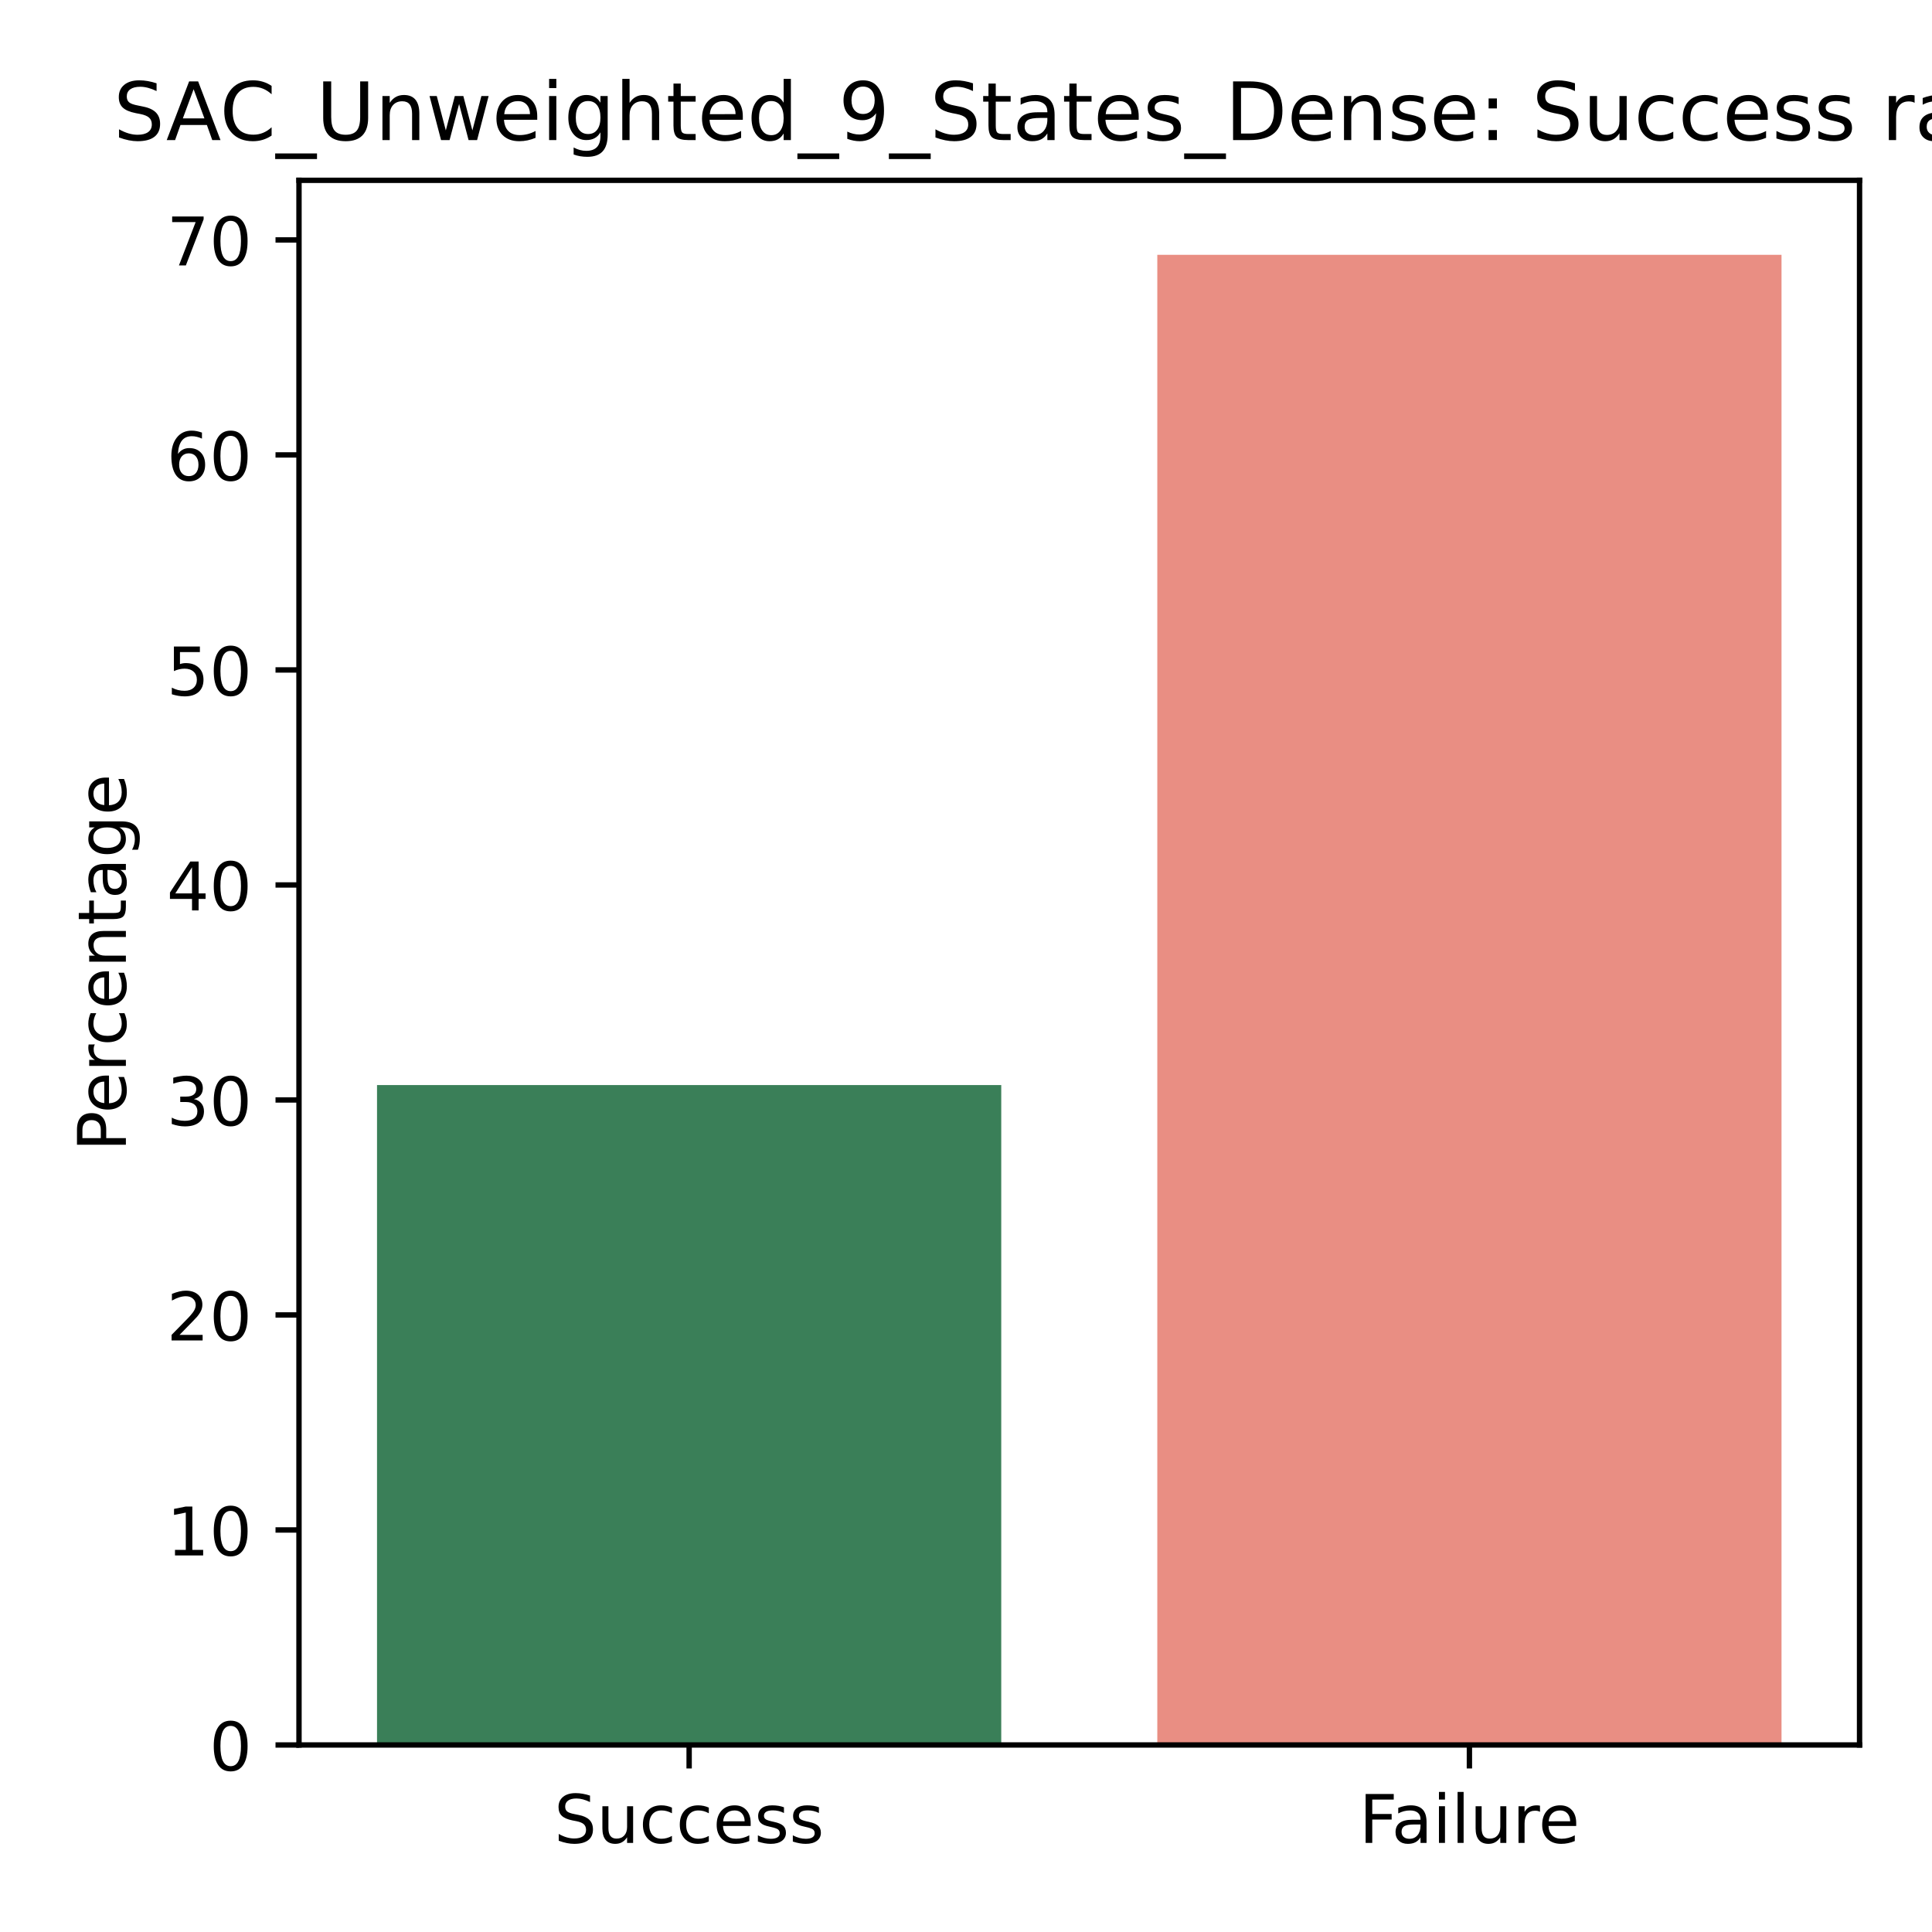
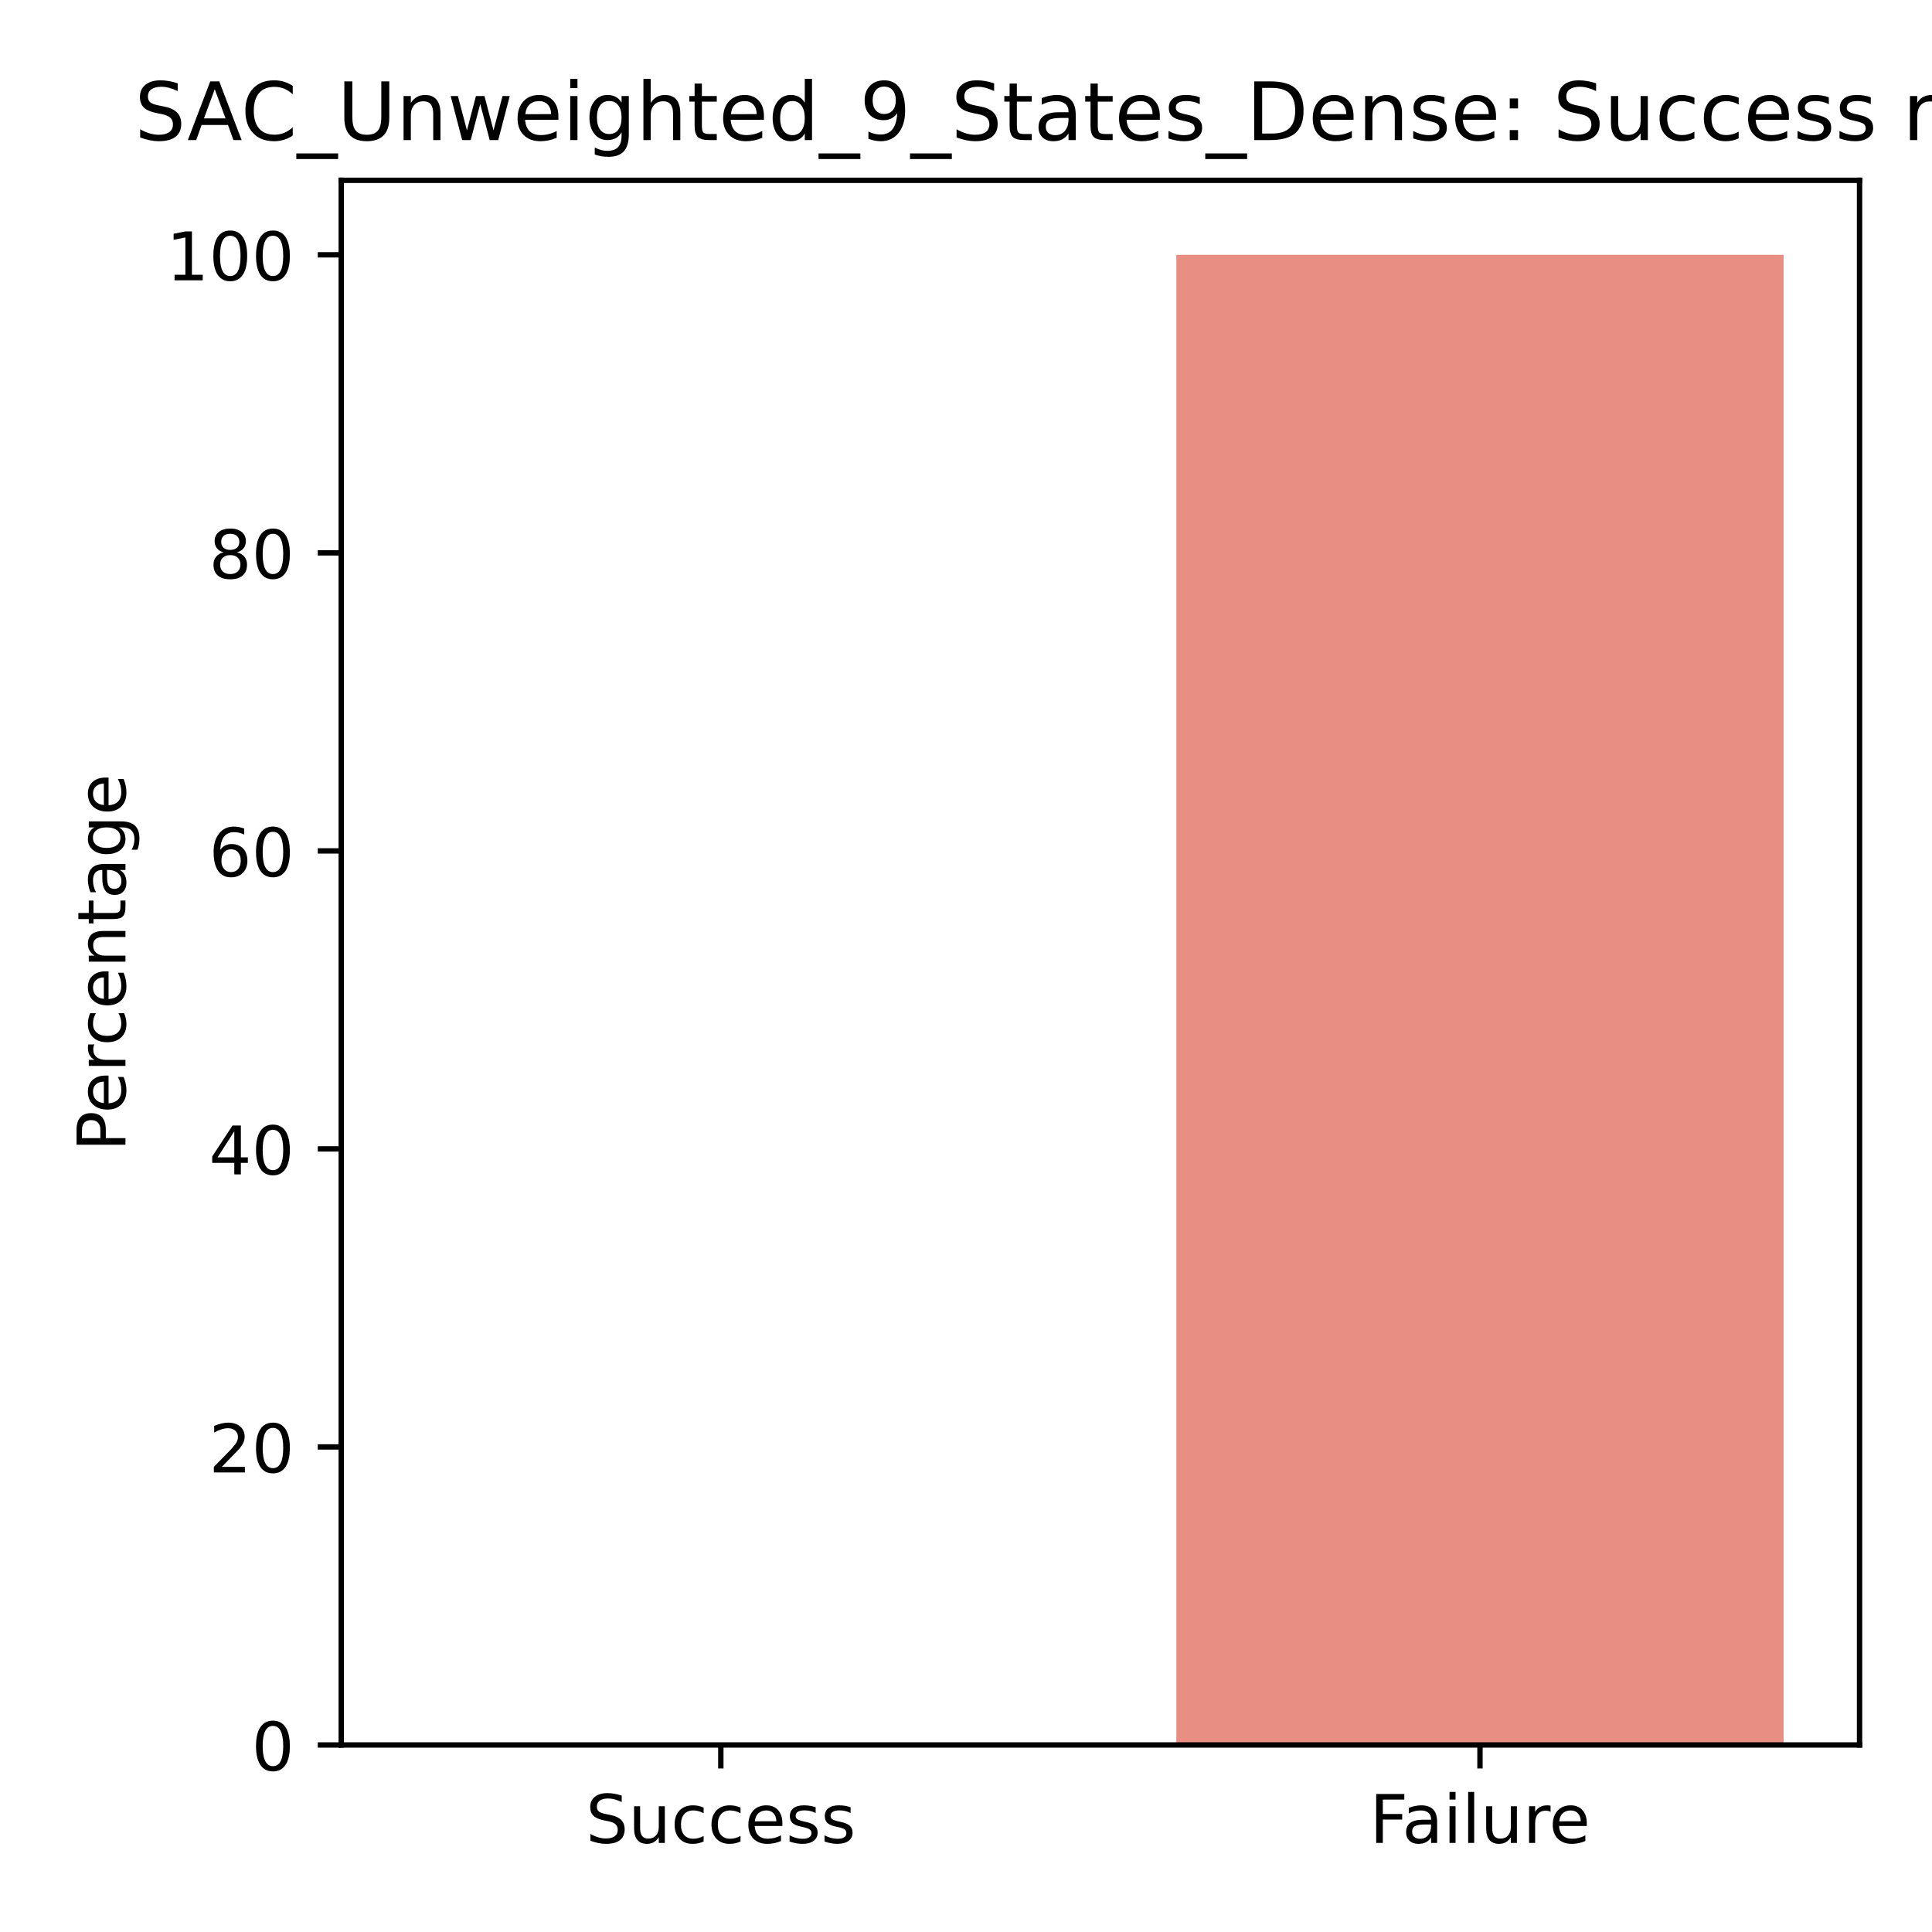
<svg xmlns="http://www.w3.org/2000/svg" xmlns:xlink="http://www.w3.org/1999/xlink" width="288pt" height="288pt" viewBox="0 0 288 288" version="1.1">
  <defs>
    <style type="text/css">*{stroke-linejoin: round; stroke-linecap: butt}</style>
  </defs>
  <g id="figure_1">
    <g id="patch_1">
      <path d="M 0 288  L 288 288  L 288 0  L 0 0  z " style="fill: #ffffff" />
    </g>
    <g id="axes_1">
      <g id="patch_2">
-         <path d="M 44.57 260.12  L 277.2 260.12  L 277.2 26.88  L 44.57 26.88  z " style="fill: #ffffff" />
+         <path d="M 50.87 260.12  L 277.2 260.12  L 277.2 26.88  L 50.87 26.88  z " style="fill: #ffffff" />
      </g>
      <g id="patch_3">
-         <path d="M 56.202 260.12  L 149.254 260.12  L 149.254 161.747  L 56.202 161.747  z " clip-path="url(#pa24bca5e1c)" style="fill: #3a7f58" />
+         <path d="M 62.187 260.12  L 152.719 260.12  L 152.719 260.12  L 62.187 260.12  z " clip-path="url(#pe5050bd8c0)" style="fill: #3a7f58" />
      </g>
      <g id="patch_4">
-         <path d="M 172.517 260.12  L 265.568 260.12  L 265.568 37.987  L 172.517 37.987  z " clip-path="url(#pa24bca5e1c)" style="fill: #e98e83" />
+         <path d="M 175.351 260.12  L 265.884 260.12  L 265.884 37.987  L 175.351 37.987  z " clip-path="url(#pe5050bd8c0)" style="fill: #e98e83" />
      </g>
      <g id="matplotlib.axis_1">
        <g id="xtick_1">
          <g id="line2d_1">
            <defs>
-               <path id="m80406e8fd4" d="M 0 0  L 0 3.5  " style="stroke: #000000; stroke-width: 0.8" />
+               <path id="m23410b70ba" d="M 0 0  L 0 3.5  " style="stroke: #000000; stroke-width: 0.8" />
            </defs>
            <g>
-               <use xlink:href="#m80406e8fd4" x="102.728" y="260.12" style="stroke: #000000; stroke-width: 0.8" />
+               <use xlink:href="#m23410b70ba" x="107.453" y="260.12" style="stroke: #000000; stroke-width: 0.8" />
            </g>
          </g>
          <g id="text_1">
-             <g transform="translate(82.60016 274.7184) scale(0.1 -0.1)">
+             <g transform="translate(87.32516 274.7184) scale(0.1 -0.1)">
              <defs>
                <path id="DejaVuSans-53" d="M 3425 4513  L 3425 3897  Q 3066 4069 2747 4153  Q 2428 4238 2131 4238  Q 1616 4238 1336 4038  Q 1056 3838 1056 3469  Q 1056 3159 1242 3001  Q 1428 2844 1947 2747  L 2328 2669  Q 3034 2534 3370 2195  Q 3706 1856 3706 1288  Q 3706 609 3251 259  Q 2797 -91 1919 -91  Q 1588 -91 1214 -16  Q 841 59 441 206  L 441 856  Q 825 641 1194 531  Q 1563 422 1919 422  Q 2459 422 2753 634  Q 3047 847 3047 1241  Q 3047 1584 2836 1778  Q 2625 1972 2144 2069  L 1759 2144  Q 1053 2284 737 2584  Q 422 2884 422 3419  Q 422 4038 858 4394  Q 1294 4750 2059 4750  Q 2388 4750 2728 4690  Q 3069 4631 3425 4513  z " transform="scale(0.015625)" />
                <path id="DejaVuSans-75" d="M 544 1381  L 544 3500  L 1119 3500  L 1119 1403  Q 1119 906 1312 657  Q 1506 409 1894 409  Q 2359 409 2629 706  Q 2900 1003 2900 1516  L 2900 3500  L 3475 3500  L 3475 0  L 2900 0  L 2900 538  Q 2691 219 2414 64  Q 2138 -91 1772 -91  Q 1169 -91 856 284  Q 544 659 544 1381  z M 1991 3584  L 1991 3584  z " transform="scale(0.015625)" />
                <path id="DejaVuSans-63" d="M 3122 3366  L 3122 2828  Q 2878 2963 2633 3030  Q 2388 3097 2138 3097  Q 1578 3097 1268 2742  Q 959 2388 959 1747  Q 959 1106 1268 751  Q 1578 397 2138 397  Q 2388 397 2633 464  Q 2878 531 3122 666  L 3122 134  Q 2881 22 2623 -34  Q 2366 -91 2075 -91  Q 1284 -91 818 406  Q 353 903 353 1747  Q 353 2603 823 3093  Q 1294 3584 2113 3584  Q 2378 3584 2631 3529  Q 2884 3475 3122 3366  z " transform="scale(0.015625)" />
                <path id="DejaVuSans-65" d="M 3597 1894  L 3597 1613  L 953 1613  Q 991 1019 1311 708  Q 1631 397 2203 397  Q 2534 397 2845 478  Q 3156 559 3463 722  L 3463 178  Q 3153 47 2828 -22  Q 2503 -91 2169 -91  Q 1331 -91 842 396  Q 353 884 353 1716  Q 353 2575 817 3079  Q 1281 3584 2069 3584  Q 2775 3584 3186 3129  Q 3597 2675 3597 1894  z M 3022 2063  Q 3016 2534 2758 2815  Q 2500 3097 2075 3097  Q 1594 3097 1305 2825  Q 1016 2553 972 2059  L 3022 2063  z " transform="scale(0.015625)" />
                <path id="DejaVuSans-73" d="M 2834 3397  L 2834 2853  Q 2591 2978 2328 3040  Q 2066 3103 1784 3103  Q 1356 3103 1142 2972  Q 928 2841 928 2578  Q 928 2378 1081 2264  Q 1234 2150 1697 2047  L 1894 2003  Q 2506 1872 2764 1633  Q 3022 1394 3022 966  Q 3022 478 2636 193  Q 2250 -91 1575 -91  Q 1294 -91 989 -36  Q 684 19 347 128  L 347 722  Q 666 556 975 473  Q 1284 391 1588 391  Q 1994 391 2212 530  Q 2431 669 2431 922  Q 2431 1156 2273 1281  Q 2116 1406 1581 1522  L 1381 1569  Q 847 1681 609 1914  Q 372 2147 372 2553  Q 372 3047 722 3315  Q 1072 3584 1716 3584  Q 2034 3584 2315 3537  Q 2597 3491 2834 3397  z " transform="scale(0.015625)" />
              </defs>
              <use xlink:href="#DejaVuSans-53" />
              <use xlink:href="#DejaVuSans-75" transform="translate(63.47656 0)" />
              <use xlink:href="#DejaVuSans-63" transform="translate(126.8555 0)" />
              <use xlink:href="#DejaVuSans-63" transform="translate(181.8359 0)" />
              <use xlink:href="#DejaVuSans-65" transform="translate(236.8164 0)" />
              <use xlink:href="#DejaVuSans-73" transform="translate(298.3398 0)" />
              <use xlink:href="#DejaVuSans-73" transform="translate(350.4395 0)" />
            </g>
          </g>
        </g>
        <g id="xtick_2">
          <g id="line2d_2">
            <g>
-               <use xlink:href="#m80406e8fd4" x="219.042" y="260.12" style="stroke: #000000; stroke-width: 0.8" />
+               <use xlink:href="#m23410b70ba" x="220.618" y="260.12" style="stroke: #000000; stroke-width: 0.8" />
            </g>
          </g>
          <g id="text_2">
-             <g transform="translate(202.5925 274.7184) scale(0.1 -0.1)">
+             <g transform="translate(204.1675 274.7184) scale(0.1 -0.1)">
              <defs>
                <path id="DejaVuSans-46" d="M 628 4666  L 3309 4666  L 3309 4134  L 1259 4134  L 1259 2759  L 3109 2759  L 3109 2228  L 1259 2228  L 1259 0  L 628 0  L 628 4666  z " transform="scale(0.015625)" />
                <path id="DejaVuSans-61" d="M 2194 1759  Q 1497 1759 1228 1600  Q 959 1441 959 1056  Q 959 750 1161 570  Q 1363 391 1709 391  Q 2188 391 2477 730  Q 2766 1069 2766 1631  L 2766 1759  L 2194 1759  z M 3341 1997  L 3341 0  L 2766 0  L 2766 531  Q 2569 213 2275 61  Q 1981 -91 1556 -91  Q 1019 -91 701 211  Q 384 513 384 1019  Q 384 1609 779 1909  Q 1175 2209 1959 2209  L 2766 2209  L 2766 2266  Q 2766 2663 2505 2880  Q 2244 3097 1772 3097  Q 1472 3097 1187 3025  Q 903 2953 641 2809  L 641 3341  Q 956 3463 1253 3523  Q 1550 3584 1831 3584  Q 2591 3584 2966 3190  Q 3341 2797 3341 1997  z " transform="scale(0.015625)" />
                <path id="DejaVuSans-69" d="M 603 3500  L 1178 3500  L 1178 0  L 603 0  L 603 3500  z M 603 4863  L 1178 4863  L 1178 4134  L 603 4134  L 603 4863  z " transform="scale(0.015625)" />
                <path id="DejaVuSans-6c" d="M 603 4863  L 1178 4863  L 1178 0  L 603 0  L 603 4863  z " transform="scale(0.015625)" />
                <path id="DejaVuSans-72" d="M 2631 2963  Q 2534 3019 2420 3045  Q 2306 3072 2169 3072  Q 1681 3072 1420 2755  Q 1159 2438 1159 1844  L 1159 0  L 581 0  L 581 3500  L 1159 3500  L 1159 2956  Q 1341 3275 1631 3429  Q 1922 3584 2338 3584  Q 2397 3584 2469 3576  Q 2541 3569 2628 3553  L 2631 2963  z " transform="scale(0.015625)" />
              </defs>
              <use xlink:href="#DejaVuSans-46" />
              <use xlink:href="#DejaVuSans-61" transform="translate(48.39453 0)" />
              <use xlink:href="#DejaVuSans-69" transform="translate(109.6738 0)" />
              <use xlink:href="#DejaVuSans-6c" transform="translate(137.457 0)" />
              <use xlink:href="#DejaVuSans-75" transform="translate(165.2402 0)" />
              <use xlink:href="#DejaVuSans-72" transform="translate(228.6191 0)" />
              <use xlink:href="#DejaVuSans-65" transform="translate(267.4824 0)" />
            </g>
          </g>
        </g>
      </g>
      <g id="matplotlib.axis_2">
        <g id="ytick_1">
          <g id="line2d_3">
            <defs>
-               <path id="m0b0a78d9e6" d="M 0 0  L -3.5 0  " style="stroke: #000000; stroke-width: 0.8" />
+               <path id="m07078fecca" d="M 0 0  L -3.5 0  " style="stroke: #000000; stroke-width: 0.8" />
            </defs>
            <g>
-               <use xlink:href="#m0b0a78d9e6" x="44.57" y="260.12" style="stroke: #000000; stroke-width: 0.8" />
+               <use xlink:href="#m07078fecca" x="50.87" y="260.12" style="stroke: #000000; stroke-width: 0.8" />
            </g>
          </g>
          <g id="text_3">
-             <g transform="translate(31.2075 263.9192) scale(0.1 -0.1)">
+             <g transform="translate(37.5075 263.9192) scale(0.1 -0.1)">
              <defs>
                <path id="DejaVuSans-30" d="M 2034 4250  Q 1547 4250 1301 3770  Q 1056 3291 1056 2328  Q 1056 1369 1301 889  Q 1547 409 2034 409  Q 2525 409 2770 889  Q 3016 1369 3016 2328  Q 3016 3291 2770 3770  Q 2525 4250 2034 4250  z M 2034 4750  Q 2819 4750 3233 4129  Q 3647 3509 3647 2328  Q 3647 1150 3233 529  Q 2819 -91 2034 -91  Q 1250 -91 836 529  Q 422 1150 422 2328  Q 422 3509 836 4129  Q 1250 4750 2034 4750  z " transform="scale(0.015625)" />
              </defs>
              <use xlink:href="#DejaVuSans-30" />
            </g>
          </g>
        </g>
        <g id="ytick_2">
          <g id="line2d_4">
            <g>
-               <use xlink:href="#m0b0a78d9e6" x="44.57" y="228.069" style="stroke: #000000; stroke-width: 0.8" />
+               <use xlink:href="#m07078fecca" x="50.87" y="215.693" style="stroke: #000000; stroke-width: 0.8" />
            </g>
          </g>
          <g id="text_4">
-             <g transform="translate(24.845 231.8686) scale(0.1 -0.1)">
-               <defs>
-                 <path id="DejaVuSans-31" d="M 794 531  L 1825 531  L 1825 4091  L 703 3866  L 703 4441  L 1819 4666  L 2450 4666  L 2450 531  L 3481 531  L 3481 0  L 794 0  L 794 531  z " transform="scale(0.015625)" />
-               </defs>
-               <use xlink:href="#DejaVuSans-31" />
+             <g transform="translate(31.145 219.4926) scale(0.1 -0.1)">
+               <defs>
+                 <path id="DejaVuSans-32" d="M 1228 531  L 3431 531  L 3431 0  L 469 0  L 469 531  Q 828 903 1448 1529  Q 2069 2156 2228 2338  Q 2531 2678 2651 2914  Q 2772 3150 2772 3378  Q 2772 3750 2511 3984  Q 2250 4219 1831 4219  Q 1534 4219 1204 4116  Q 875 4013 500 3803  L 500 4441  Q 881 4594 1212 4672  Q 1544 4750 1819 4750  Q 2544 4750 2975 4387  Q 3406 4025 3406 3419  Q 3406 3131 3298 2873  Q 3191 2616 2906 2266  Q 2828 2175 2409 1742  Q 1991 1309 1228 531  z " transform="scale(0.015625)" />
+               </defs>
+               <use xlink:href="#DejaVuSans-32" />
              <use xlink:href="#DejaVuSans-30" transform="translate(63.62305 0)" />
            </g>
          </g>
        </g>
        <g id="ytick_3">
          <g id="line2d_5">
            <g>
-               <use xlink:href="#m0b0a78d9e6" x="44.57" y="196.019" style="stroke: #000000; stroke-width: 0.8" />
+               <use xlink:href="#m07078fecca" x="50.87" y="171.267" style="stroke: #000000; stroke-width: 0.8" />
            </g>
          </g>
          <g id="text_5">
-             <g transform="translate(24.845 199.8179) scale(0.1 -0.1)">
-               <defs>
-                 <path id="DejaVuSans-32" d="M 1228 531  L 3431 531  L 3431 0  L 469 0  L 469 531  Q 828 903 1448 1529  Q 2069 2156 2228 2338  Q 2531 2678 2651 2914  Q 2772 3150 2772 3378  Q 2772 3750 2511 3984  Q 2250 4219 1831 4219  Q 1534 4219 1204 4116  Q 875 4013 500 3803  L 500 4441  Q 881 4594 1212 4672  Q 1544 4750 1819 4750  Q 2544 4750 2975 4387  Q 3406 4025 3406 3419  Q 3406 3131 3298 2873  Q 3191 2616 2906 2266  Q 2828 2175 2409 1742  Q 1991 1309 1228 531  z " transform="scale(0.015625)" />
-               </defs>
-               <use xlink:href="#DejaVuSans-32" />
+             <g transform="translate(31.145 175.0659) scale(0.1 -0.1)">
+               <defs>
+                 <path id="DejaVuSans-34" d="M 2419 4116  L 825 1625  L 2419 1625  L 2419 4116  z M 2253 4666  L 3047 4666  L 3047 1625  L 3713 1625  L 3713 1100  L 3047 1100  L 3047 0  L 2419 0  L 2419 1100  L 313 1100  L 313 1709  L 2253 4666  z " transform="scale(0.015625)" />
+               </defs>
+               <use xlink:href="#DejaVuSans-34" />
              <use xlink:href="#DejaVuSans-30" transform="translate(63.62305 0)" />
            </g>
          </g>
        </g>
        <g id="ytick_4">
          <g id="line2d_6">
            <g>
-               <use xlink:href="#m0b0a78d9e6" x="44.57" y="163.968" style="stroke: #000000; stroke-width: 0.8" />
+               <use xlink:href="#m07078fecca" x="50.87" y="126.84" style="stroke: #000000; stroke-width: 0.8" />
            </g>
          </g>
          <g id="text_6">
-             <g transform="translate(24.845 167.7672) scale(0.1 -0.1)">
-               <defs>
-                 <path id="DejaVuSans-33" d="M 2597 2516  Q 3050 2419 3304 2112  Q 3559 1806 3559 1356  Q 3559 666 3084 287  Q 2609 -91 1734 -91  Q 1441 -91 1130 -33  Q 819 25 488 141  L 488 750  Q 750 597 1062 519  Q 1375 441 1716 441  Q 2309 441 2620 675  Q 2931 909 2931 1356  Q 2931 1769 2642 2001  Q 2353 2234 1838 2234  L 1294 2234  L 1294 2753  L 1863 2753  Q 2328 2753 2575 2939  Q 2822 3125 2822 3475  Q 2822 3834 2567 4026  Q 2313 4219 1838 4219  Q 1578 4219 1281 4162  Q 984 4106 628 3988  L 628 4550  Q 988 4650 1302 4700  Q 1616 4750 1894 4750  Q 2613 4750 3031 4423  Q 3450 4097 3450 3541  Q 3450 3153 3228 2886  Q 3006 2619 2597 2516  z " transform="scale(0.015625)" />
-               </defs>
-               <use xlink:href="#DejaVuSans-33" />
+             <g transform="translate(31.145 130.6392) scale(0.1 -0.1)">
+               <defs>
+                 <path id="DejaVuSans-36" d="M 2113 2584  Q 1688 2584 1439 2293  Q 1191 2003 1191 1497  Q 1191 994 1439 701  Q 1688 409 2113 409  Q 2538 409 2786 701  Q 3034 994 3034 1497  Q 3034 2003 2786 2293  Q 2538 2584 2113 2584  z M 3366 4563  L 3366 3988  Q 3128 4100 2886 4159  Q 2644 4219 2406 4219  Q 1781 4219 1451 3797  Q 1122 3375 1075 2522  Q 1259 2794 1537 2939  Q 1816 3084 2150 3084  Q 2853 3084 3261 2657  Q 3669 2231 3669 1497  Q 3669 778 3244 343  Q 2819 -91 2113 -91  Q 1303 -91 875 529  Q 447 1150 447 2328  Q 447 3434 972 4092  Q 1497 4750 2381 4750  Q 2619 4750 2861 4703  Q 3103 4656 3366 4563  z " transform="scale(0.015625)" />
+               </defs>
+               <use xlink:href="#DejaVuSans-36" />
              <use xlink:href="#DejaVuSans-30" transform="translate(63.62305 0)" />
            </g>
          </g>
        </g>
        <g id="ytick_5">
          <g id="line2d_7">
            <g>
-               <use xlink:href="#m0b0a78d9e6" x="44.57" y="131.917" style="stroke: #000000; stroke-width: 0.8" />
+               <use xlink:href="#m07078fecca" x="50.87" y="82.413" style="stroke: #000000; stroke-width: 0.8" />
            </g>
          </g>
          <g id="text_7">
-             <g transform="translate(24.845 135.7166) scale(0.1 -0.1)">
-               <defs>
-                 <path id="DejaVuSans-34" d="M 2419 4116  L 825 1625  L 2419 1625  L 2419 4116  z M 2253 4666  L 3047 4666  L 3047 1625  L 3713 1625  L 3713 1100  L 3047 1100  L 3047 0  L 2419 0  L 2419 1100  L 313 1100  L 313 1709  L 2253 4666  z " transform="scale(0.015625)" />
-               </defs>
-               <use xlink:href="#DejaVuSans-34" />
+             <g transform="translate(31.145 86.21255) scale(0.1 -0.1)">
+               <defs>
+                 <path id="DejaVuSans-38" d="M 2034 2216  Q 1584 2216 1326 1975  Q 1069 1734 1069 1313  Q 1069 891 1326 650  Q 1584 409 2034 409  Q 2484 409 2743 651  Q 3003 894 3003 1313  Q 3003 1734 2745 1975  Q 2488 2216 2034 2216  z M 1403 2484  Q 997 2584 770 2862  Q 544 3141 544 3541  Q 544 4100 942 4425  Q 1341 4750 2034 4750  Q 2731 4750 3128 4425  Q 3525 4100 3525 3541  Q 3525 3141 3298 2862  Q 3072 2584 2669 2484  Q 3125 2378 3379 2068  Q 3634 1759 3634 1313  Q 3634 634 3220 271  Q 2806 -91 2034 -91  Q 1263 -91 848 271  Q 434 634 434 1313  Q 434 1759 690 2068  Q 947 2378 1403 2484  z M 1172 3481  Q 1172 3119 1398 2916  Q 1625 2713 2034 2713  Q 2441 2713 2670 2916  Q 2900 3119 2900 3481  Q 2900 3844 2670 4047  Q 2441 4250 2034 4250  Q 1625 4250 1398 4047  Q 1172 3844 1172 3481  z " transform="scale(0.015625)" />
+               </defs>
+               <use xlink:href="#DejaVuSans-38" />
              <use xlink:href="#DejaVuSans-30" transform="translate(63.62305 0)" />
            </g>
          </g>
        </g>
        <g id="ytick_6">
          <g id="line2d_8">
            <g>
-               <use xlink:href="#m0b0a78d9e6" x="44.57" y="99.867" style="stroke: #000000; stroke-width: 0.8" />
+               <use xlink:href="#m07078fecca" x="50.87" y="37.987" style="stroke: #000000; stroke-width: 0.8" />
            </g>
          </g>
          <g id="text_8">
-             <g transform="translate(24.845 103.6659) scale(0.1 -0.1)">
-               <defs>
-                 <path id="DejaVuSans-35" d="M 691 4666  L 3169 4666  L 3169 4134  L 1269 4134  L 1269 2991  Q 1406 3038 1543 3061  Q 1681 3084 1819 3084  Q 2600 3084 3056 2656  Q 3513 2228 3513 1497  Q 3513 744 3044 326  Q 2575 -91 1722 -91  Q 1428 -91 1123 -41  Q 819 9 494 109  L 494 744  Q 775 591 1075 516  Q 1375 441 1709 441  Q 2250 441 2565 725  Q 2881 1009 2881 1497  Q 2881 1984 2565 2268  Q 2250 2553 1709 2553  Q 1456 2553 1204 2497  Q 953 2441 691 2322  L 691 4666  z " transform="scale(0.015625)" />
-               </defs>
-               <use xlink:href="#DejaVuSans-35" />
-               <use xlink:href="#DejaVuSans-30" transform="translate(63.62305 0)" />
-             </g>
-           </g>
-         </g>
-         <g id="ytick_7">
-           <g id="line2d_9">
-             <g>
-               <use xlink:href="#m0b0a78d9e6" x="44.57" y="67.816" style="stroke: #000000; stroke-width: 0.8" />
-             </g>
-           </g>
-           <g id="text_9">
-             <g transform="translate(24.845 71.61522) scale(0.1 -0.1)">
-               <defs>
-                 <path id="DejaVuSans-36" d="M 2113 2584  Q 1688 2584 1439 2293  Q 1191 2003 1191 1497  Q 1191 994 1439 701  Q 1688 409 2113 409  Q 2538 409 2786 701  Q 3034 994 3034 1497  Q 3034 2003 2786 2293  Q 2538 2584 2113 2584  z M 3366 4563  L 3366 3988  Q 3128 4100 2886 4159  Q 2644 4219 2406 4219  Q 1781 4219 1451 3797  Q 1122 3375 1075 2522  Q 1259 2794 1537 2939  Q 1816 3084 2150 3084  Q 2853 3084 3261 2657  Q 3669 2231 3669 1497  Q 3669 778 3244 343  Q 2819 -91 2113 -91  Q 1303 -91 875 529  Q 447 1150 447 2328  Q 447 3434 972 4092  Q 1497 4750 2381 4750  Q 2619 4750 2861 4703  Q 3103 4656 3366 4563  z " transform="scale(0.015625)" />
-               </defs>
-               <use xlink:href="#DejaVuSans-36" />
-               <use xlink:href="#DejaVuSans-30" transform="translate(63.62305 0)" />
-             </g>
-           </g>
-         </g>
-         <g id="ytick_8">
-           <g id="line2d_10">
-             <g>
-               <use xlink:href="#m0b0a78d9e6" x="44.57" y="35.765" style="stroke: #000000; stroke-width: 0.8" />
-             </g>
-           </g>
-           <g id="text_10">
-             <g transform="translate(24.845 39.56455) scale(0.1 -0.1)">
-               <defs>
-                 <path id="DejaVuSans-37" d="M 525 4666  L 3525 4666  L 3525 4397  L 1831 0  L 1172 0  L 2766 4134  L 525 4134  L 525 4666  z " transform="scale(0.015625)" />
-               </defs>
-               <use xlink:href="#DejaVuSans-37" />
-               <use xlink:href="#DejaVuSans-30" transform="translate(63.62305 0)" />
-             </g>
-           </g>
-         </g>
-         <g id="text_11">
-           <g transform="translate(18.76531 171.6227) rotate(-90) scale(0.1 -0.1)">
+             <g transform="translate(24.7825 41.78589) scale(0.1 -0.1)">
+               <defs>
+                 <path id="DejaVuSans-31" d="M 794 531  L 1825 531  L 1825 4091  L 703 3866  L 703 4441  L 1819 4666  L 2450 4666  L 2450 531  L 3481 531  L 3481 0  L 794 0  L 794 531  z " transform="scale(0.015625)" />
+               </defs>
+               <use xlink:href="#DejaVuSans-31" />
+               <use xlink:href="#DejaVuSans-30" transform="translate(63.62305 0)" />
+               <use xlink:href="#DejaVuSans-30" transform="translate(127.2461 0)" />
+             </g>
+           </g>
+         </g>
+         <g id="text_9">
+           <g transform="translate(18.70281 171.6227) rotate(-90) scale(0.1 -0.1)">
            <defs>
              <path id="DejaVuSans-50" d="M 1259 4147  L 1259 2394  L 2053 2394  Q 2494 2394 2734 2622  Q 2975 2850 2975 3272  Q 2975 3691 2734 3919  Q 2494 4147 2053 4147  L 1259 4147  z M 628 4666  L 2053 4666  Q 2838 4666 3239 4311  Q 3641 3956 3641 3272  Q 3641 2581 3239 2228  Q 2838 1875 2053 1875  L 1259 1875  L 1259 0  L 628 0  L 628 4666  z " transform="scale(0.015625)" />
              <path id="DejaVuSans-6e" d="M 3513 2113  L 3513 0  L 2938 0  L 2938 2094  Q 2938 2591 2744 2837  Q 2550 3084 2163 3084  Q 1697 3084 1428 2787  Q 1159 2491 1159 1978  L 1159 0  L 581 0  L 581 3500  L 1159 3500  L 1159 2956  Q 1366 3272 1645 3428  Q 1925 3584 2291 3584  Q 2894 3584 3203 3211  Q 3513 2838 3513 2113  z " transform="scale(0.015625)" />
              <path id="DejaVuSans-74" d="M 1172 4494  L 1172 3500  L 2356 3500  L 2356 3053  L 1172 3053  L 1172 1153  Q 1172 725 1289 603  Q 1406 481 1766 481  L 2356 481  L 2356 0  L 1766 0  Q 1100 0 847 248  Q 594 497 594 1153  L 594 3053  L 172 3053  L 172 3500  L 594 3500  L 594 4494  L 1172 4494  z " transform="scale(0.015625)" />
              <path id="DejaVuSans-67" d="M 2906 1791  Q 2906 2416 2648 2759  Q 2391 3103 1925 3103  Q 1463 3103 1205 2759  Q 947 2416 947 1791  Q 947 1169 1205 825  Q 1463 481 1925 481  Q 2391 481 2648 825  Q 2906 1169 2906 1791  z M 3481 434  Q 3481 -459 3084 -895  Q 2688 -1331 1869 -1331  Q 1566 -1331 1297 -1286  Q 1028 -1241 775 -1147  L 775 -588  Q 1028 -725 1275 -790  Q 1522 -856 1778 -856  Q 2344 -856 2625 -561  Q 2906 -266 2906 331  L 2906 616  Q 2728 306 2450 153  Q 2172 0 1784 0  Q 1141 0 747 490  Q 353 981 353 1791  Q 353 2603 747 3093  Q 1141 3584 1784 3584  Q 2172 3584 2450 3431  Q 2728 3278 2906 2969  L 2906 3500  L 3481 3500  L 3481 434  z " transform="scale(0.015625)" />
            </defs>
            <use xlink:href="#DejaVuSans-50" />
            <use xlink:href="#DejaVuSans-65" transform="translate(56.67773 0)" />
            <use xlink:href="#DejaVuSans-72" transform="translate(118.2012 0)" />
            <use xlink:href="#DejaVuSans-63" transform="translate(157.0645 0)" />
            <use xlink:href="#DejaVuSans-65" transform="translate(212.0449 0)" />
            <use xlink:href="#DejaVuSans-6e" transform="translate(273.5684 0)" />
            <use xlink:href="#DejaVuSans-74" transform="translate(336.9473 0)" />
            <use xlink:href="#DejaVuSans-61" transform="translate(376.1562 0)" />
            <use xlink:href="#DejaVuSans-67" transform="translate(437.4355 0)" />
            <use xlink:href="#DejaVuSans-65" transform="translate(500.9121 0)" />
          </g>
        </g>
      </g>
-       <g id="line2d_11">
-         <path clip-path="url(#pa24bca5e1c)" style="fill: none; stroke: #424242; stroke-width: 2.25; stroke-linecap: square" />
-       </g>
-       <g id="line2d_12">
-         <path clip-path="url(#pa24bca5e1c)" style="fill: none; stroke: #424242; stroke-width: 2.25; stroke-linecap: square" />
+       <g id="line2d_9">
+         <path clip-path="url(#pe5050bd8c0)" style="fill: none; stroke: #424242; stroke-width: 2.25; stroke-linecap: square" />
+       </g>
+       <g id="line2d_10">
+         <path clip-path="url(#pe5050bd8c0)" style="fill: none; stroke: #424242; stroke-width: 2.25; stroke-linecap: square" />
      </g>
      <g id="patch_5">
-         <path d="M 44.57 260.12  L 44.57 26.88  " style="fill: none; stroke: #000000; stroke-width: 0.8; stroke-linejoin: miter; stroke-linecap: square" />
+         <path d="M 50.87 260.12  L 50.87 26.88  " style="fill: none; stroke: #000000; stroke-width: 0.8; stroke-linejoin: miter; stroke-linecap: square" />
      </g>
      <g id="patch_6">
        <path d="M 277.2 260.12  L 277.2 26.88  " style="fill: none; stroke: #000000; stroke-width: 0.8; stroke-linejoin: miter; stroke-linecap: square" />
      </g>
      <g id="patch_7">
-         <path d="M 44.57 260.12  L 277.2 260.12  " style="fill: none; stroke: #000000; stroke-width: 0.8; stroke-linejoin: miter; stroke-linecap: square" />
+         <path d="M 50.87 260.12  L 277.2 260.12  " style="fill: none; stroke: #000000; stroke-width: 0.8; stroke-linejoin: miter; stroke-linecap: square" />
      </g>
      <g id="patch_8">
-         <path d="M 44.57 26.88  L 277.2 26.88  " style="fill: none; stroke: #000000; stroke-width: 0.8; stroke-linejoin: miter; stroke-linecap: square" />
-       </g>
-       <g id="text_12">
-         <g transform="translate(16.91781 20.88) scale(0.12 -0.12)">
+         <path d="M 50.87 26.88  L 277.2 26.88  " style="fill: none; stroke: #000000; stroke-width: 0.8; stroke-linejoin: miter; stroke-linecap: square" />
+       </g>
+       <g id="text_10">
+         <g transform="translate(20.06781 20.88) scale(0.12 -0.12)">
          <defs>
            <path id="DejaVuSans-41" d="M 2188 4044  L 1331 1722  L 3047 1722  L 2188 4044  z M 1831 4666  L 2547 4666  L 4325 0  L 3669 0  L 3244 1197  L 1141 1197  L 716 0  L 50 0  L 1831 4666  z " transform="scale(0.015625)" />
            <path id="DejaVuSans-43" d="M 4122 4306  L 4122 3641  Q 3803 3938 3442 4084  Q 3081 4231 2675 4231  Q 1875 4231 1450 3742  Q 1025 3253 1025 2328  Q 1025 1406 1450 917  Q 1875 428 2675 428  Q 3081 428 3442 575  Q 3803 722 4122 1019  L 4122 359  Q 3791 134 3420 21  Q 3050 -91 2638 -91  Q 1578 -91 968 557  Q 359 1206 359 2328  Q 359 3453 968 4101  Q 1578 4750 2638 4750  Q 3056 4750 3426 4639  Q 3797 4528 4122 4306  z " transform="scale(0.015625)" />
            <path id="DejaVuSans-5f" d="M 3263 -1063  L 3263 -1509  L -63 -1509  L -63 -1063  L 3263 -1063  z " transform="scale(0.015625)" />
            <path id="DejaVuSans-55" d="M 556 4666  L 1191 4666  L 1191 1831  Q 1191 1081 1462 751  Q 1734 422 2344 422  Q 2950 422 3222 751  Q 3494 1081 3494 1831  L 3494 4666  L 4128 4666  L 4128 1753  Q 4128 841 3676 375  Q 3225 -91 2344 -91  Q 1459 -91 1007 375  Q 556 841 556 1753  L 556 4666  z " transform="scale(0.015625)" />
            <path id="DejaVuSans-77" d="M 269 3500  L 844 3500  L 1563 769  L 2278 3500  L 2956 3500  L 3675 769  L 4391 3500  L 4966 3500  L 4050 0  L 3372 0  L 2619 2869  L 1863 0  L 1184 0  L 269 3500  z " transform="scale(0.015625)" />
            <path id="DejaVuSans-68" d="M 3513 2113  L 3513 0  L 2938 0  L 2938 2094  Q 2938 2591 2744 2837  Q 2550 3084 2163 3084  Q 1697 3084 1428 2787  Q 1159 2491 1159 1978  L 1159 0  L 581 0  L 581 4863  L 1159 4863  L 1159 2956  Q 1366 3272 1645 3428  Q 1925 3584 2291 3584  Q 2894 3584 3203 3211  Q 3513 2838 3513 2113  z " transform="scale(0.015625)" />
            <path id="DejaVuSans-64" d="M 2906 2969  L 2906 4863  L 3481 4863  L 3481 0  L 2906 0  L 2906 525  Q 2725 213 2448 61  Q 2172 -91 1784 -91  Q 1150 -91 751 415  Q 353 922 353 1747  Q 353 2572 751 3078  Q 1150 3584 1784 3584  Q 2172 3584 2448 3432  Q 2725 3281 2906 2969  z M 947 1747  Q 947 1113 1208 752  Q 1469 391 1925 391  Q 2381 391 2643 752  Q 2906 1113 2906 1747  Q 2906 2381 2643 2742  Q 2381 3103 1925 3103  Q 1469 3103 1208 2742  Q 947 2381 947 1747  z " transform="scale(0.015625)" />
            <path id="DejaVuSans-39" d="M 703 97  L 703 672  Q 941 559 1184 500  Q 1428 441 1663 441  Q 2288 441 2617 861  Q 2947 1281 2994 2138  Q 2813 1869 2534 1725  Q 2256 1581 1919 1581  Q 1219 1581 811 2004  Q 403 2428 403 3163  Q 403 3881 828 4315  Q 1253 4750 1959 4750  Q 2769 4750 3195 4129  Q 3622 3509 3622 2328  Q 3622 1225 3098 567  Q 2575 -91 1691 -91  Q 1453 -91 1209 -44  Q 966 3 703 97  z M 1959 2075  Q 2384 2075 2632 2365  Q 2881 2656 2881 3163  Q 2881 3666 2632 3958  Q 2384 4250 1959 4250  Q 1534 4250 1286 3958  Q 1038 3666 1038 3163  Q 1038 2656 1286 2365  Q 1534 2075 1959 2075  z " transform="scale(0.015625)" />
            <path id="DejaVuSans-44" d="M 1259 4147  L 1259 519  L 2022 519  Q 2988 519 3436 956  Q 3884 1394 3884 2338  Q 3884 3275 3436 3711  Q 2988 4147 2022 4147  L 1259 4147  z M 628 4666  L 1925 4666  Q 3281 4666 3915 4102  Q 4550 3538 4550 2338  Q 4550 1131 3912 565  Q 3275 0 1925 0  L 628 0  L 628 4666  z " transform="scale(0.015625)" />
            <path id="DejaVuSans-3a" d="M 750 794  L 1409 794  L 1409 0  L 750 0  L 750 794  z M 750 3309  L 1409 3309  L 1409 2516  L 750 2516  L 750 3309  z " transform="scale(0.015625)" />
            <path id="DejaVuSans-20" transform="scale(0.015625)" />
          </defs>
          <use xlink:href="#DejaVuSans-53" />
          <use xlink:href="#DejaVuSans-41" transform="translate(65.35156 0)" />
          <use xlink:href="#DejaVuSans-43" transform="translate(132.0098 0)" />
          <use xlink:href="#DejaVuSans-5f" transform="translate(201.834 0)" />
          <use xlink:href="#DejaVuSans-55" transform="translate(251.834 0)" />
          <use xlink:href="#DejaVuSans-6e" transform="translate(325.0273 0)" />
          <use xlink:href="#DejaVuSans-77" transform="translate(388.4062 0)" />
          <use xlink:href="#DejaVuSans-65" transform="translate(470.1934 0)" />
          <use xlink:href="#DejaVuSans-69" transform="translate(531.7168 0)" />
          <use xlink:href="#DejaVuSans-67" transform="translate(559.5 0)" />
          <use xlink:href="#DejaVuSans-68" transform="translate(622.9766 0)" />
          <use xlink:href="#DejaVuSans-74" transform="translate(686.3555 0)" />
          <use xlink:href="#DejaVuSans-65" transform="translate(725.5645 0)" />
          <use xlink:href="#DejaVuSans-64" transform="translate(787.0879 0)" />
          <use xlink:href="#DejaVuSans-5f" transform="translate(850.5645 0)" />
          <use xlink:href="#DejaVuSans-39" transform="translate(900.5645 0)" />
          <use xlink:href="#DejaVuSans-5f" transform="translate(964.1875 0)" />
          <use xlink:href="#DejaVuSans-53" transform="translate(1014.188 0)" />
          <use xlink:href="#DejaVuSans-74" transform="translate(1077.664 0)" />
          <use xlink:href="#DejaVuSans-61" transform="translate(1116.873 0)" />
          <use xlink:href="#DejaVuSans-74" transform="translate(1178.152 0)" />
          <use xlink:href="#DejaVuSans-65" transform="translate(1217.361 0)" />
          <use xlink:href="#DejaVuSans-73" transform="translate(1278.885 0)" />
          <use xlink:href="#DejaVuSans-5f" transform="translate(1330.984 0)" />
          <use xlink:href="#DejaVuSans-44" transform="translate(1380.984 0)" />
          <use xlink:href="#DejaVuSans-65" transform="translate(1457.986 0)" />
          <use xlink:href="#DejaVuSans-6e" transform="translate(1519.51 0)" />
          <use xlink:href="#DejaVuSans-73" transform="translate(1582.889 0)" />
          <use xlink:href="#DejaVuSans-65" transform="translate(1634.988 0)" />
          <use xlink:href="#DejaVuSans-3a" transform="translate(1696.512 0)" />
          <use xlink:href="#DejaVuSans-20" transform="translate(1730.203 0)" />
          <use xlink:href="#DejaVuSans-53" transform="translate(1761.99 0)" />
          <use xlink:href="#DejaVuSans-75" transform="translate(1825.467 0)" />
          <use xlink:href="#DejaVuSans-63" transform="translate(1888.846 0)" />
          <use xlink:href="#DejaVuSans-63" transform="translate(1943.826 0)" />
          <use xlink:href="#DejaVuSans-65" transform="translate(1998.807 0)" />
          <use xlink:href="#DejaVuSans-73" transform="translate(2060.33 0)" />
          <use xlink:href="#DejaVuSans-73" transform="translate(2112.43 0)" />
          <use xlink:href="#DejaVuSans-20" transform="translate(2164.529 0)" />
          <use xlink:href="#DejaVuSans-72" transform="translate(2196.316 0)" />
          <use xlink:href="#DejaVuSans-61" transform="translate(2237.43 0)" />
          <use xlink:href="#DejaVuSans-74" transform="translate(2298.709 0)" />
          <use xlink:href="#DejaVuSans-65" transform="translate(2337.918 0)" />
        </g>
      </g>
    </g>
  </g>
  <defs>
-     <clipPath id="pa24bca5e1c">
-       <rect x="44.57" y="26.88" width="232.63" height="233.24" />
+     <clipPath id="pe5050bd8c0">
+       <rect x="50.87" y="26.88" width="226.33" height="233.24" />
    </clipPath>
  </defs>
</svg>
